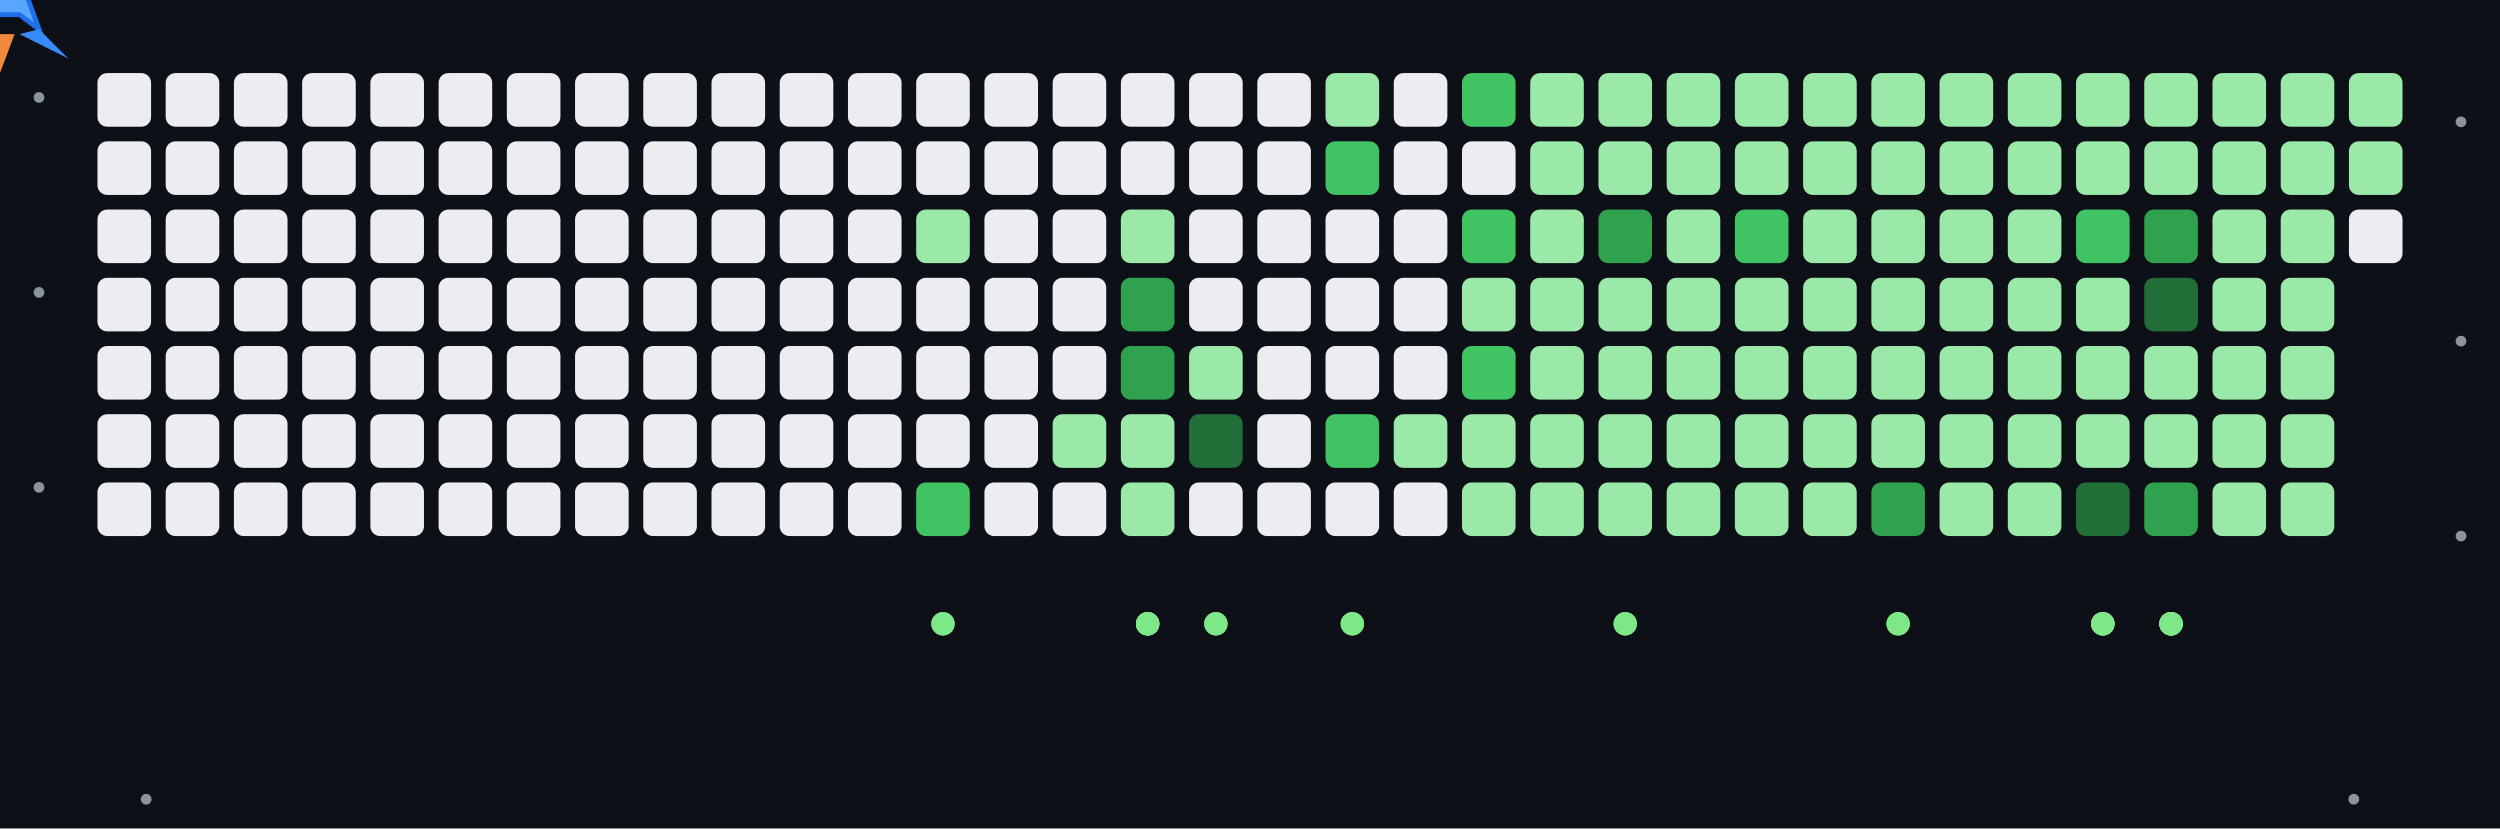
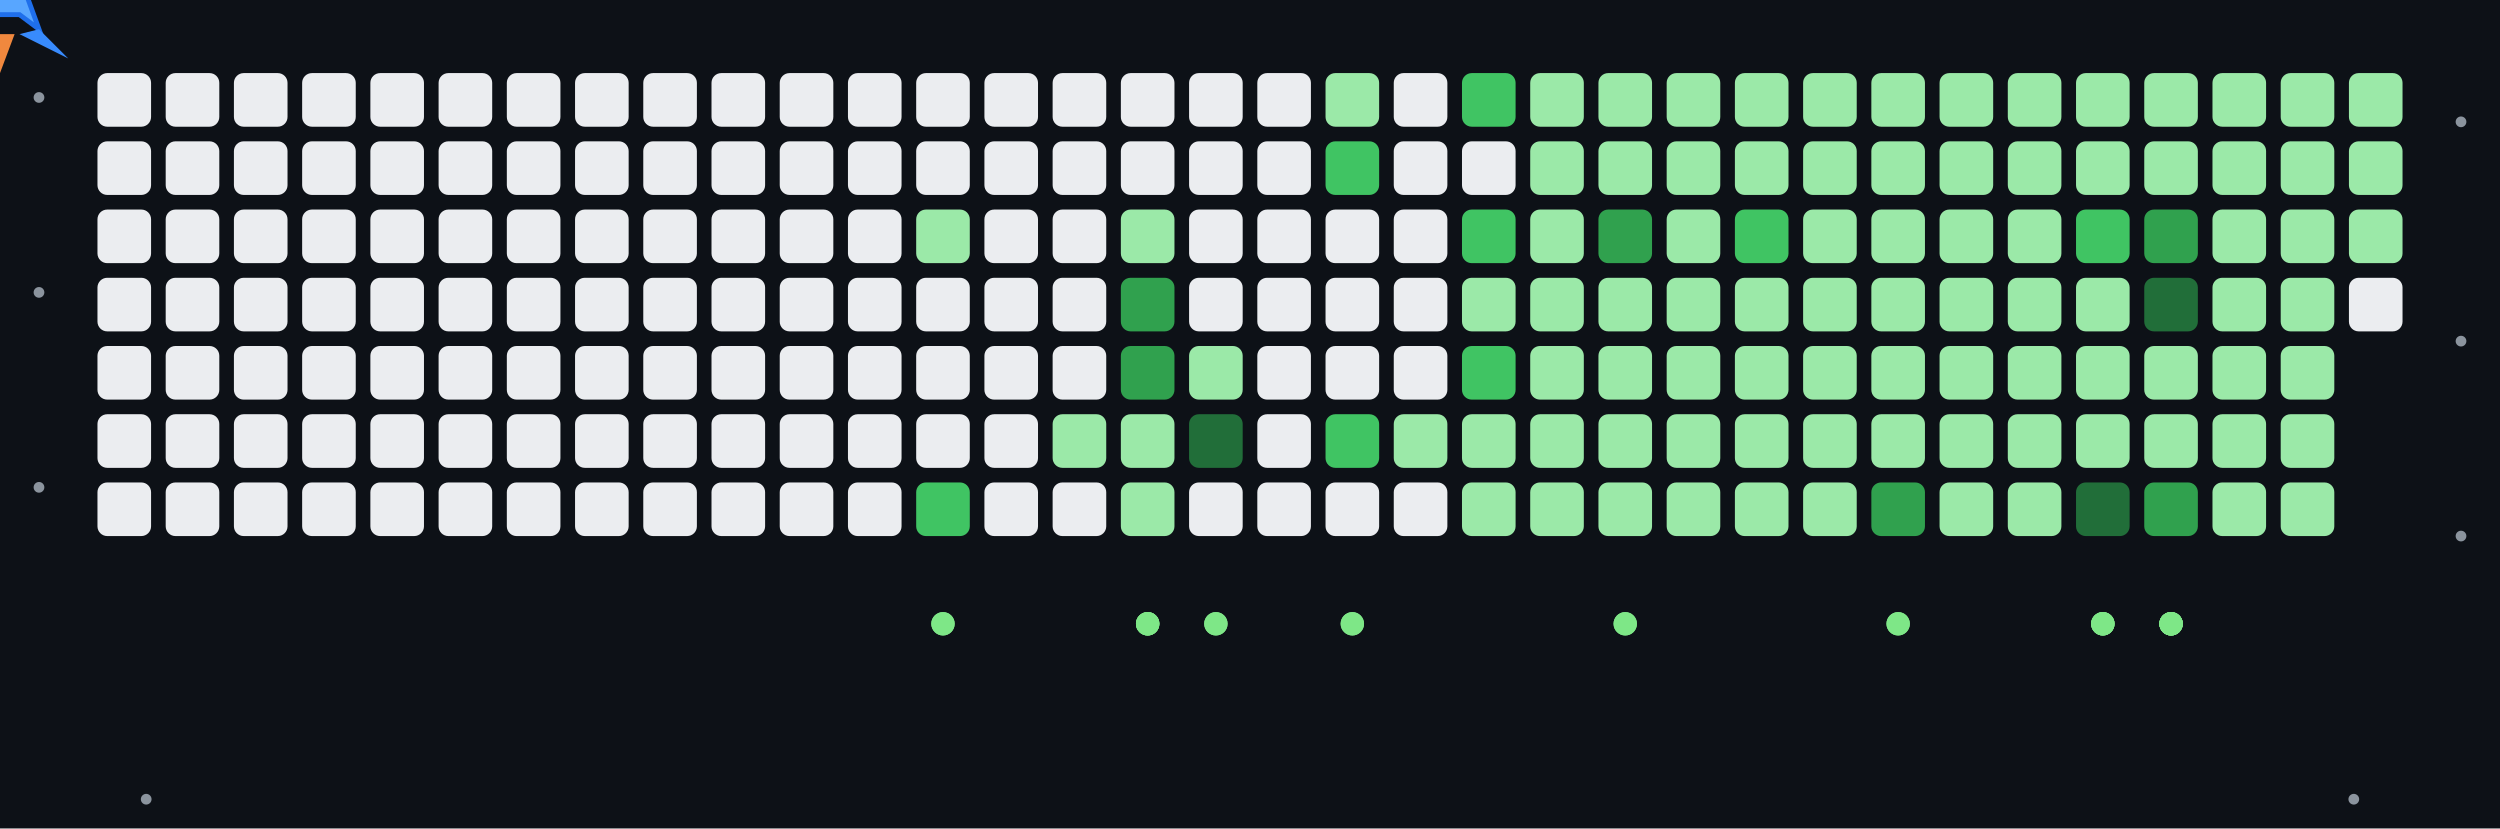
<svg xmlns="http://www.w3.org/2000/svg" viewBox="0 0 513 170">
  <rect x="0" y="0" width="513" height="170" fill="#0d1117" />
  <circle cx="8" cy="20" r="1.1" fill="#8b949e">
    <animate attributeName="opacity" values="0.2;1;0.2" dur="1.2s" repeatCount="indefinite" />
  </circle>
  <circle cx="8" cy="60" r="1.1" fill="#8b949e">
    <animate attributeName="opacity" values="0.2;1;0.2" dur="1.6s" repeatCount="indefinite" />
  </circle>
  <circle cx="8" cy="100" r="1.1" fill="#8b949e">
    <animate attributeName="opacity" values="0.2;1;0.2" dur="2s" repeatCount="indefinite" />
  </circle>
  <circle cx="505" cy="25" r="1.1" fill="#8b949e">
    <animate attributeName="opacity" values="0.2;1;0.2" dur="1.2s" repeatCount="indefinite" />
  </circle>
  <circle cx="505" cy="70" r="1.1" fill="#8b949e">
    <animate attributeName="opacity" values="0.2;1;0.2" dur="1.6s" repeatCount="indefinite" />
  </circle>
  <circle cx="505" cy="110" r="1.1" fill="#8b949e">
    <animate attributeName="opacity" values="0.2;1;0.2" dur="2s" repeatCount="indefinite" />
  </circle>
  <circle cx="30" cy="164" r="1.1" fill="#8b949e">
    <animate attributeName="opacity" values="0.2;1;0.2" dur="1.2s" repeatCount="indefinite" />
  </circle>
  <circle cx="483" cy="164" r="1.1" fill="#8b949e">
    <animate attributeName="opacity" values="0.2;1;0.2" dur="1.6s" repeatCount="indefinite" />
  </circle>
  <g id="grid">
    <rect x="20.00" y="15.00" width="11" height="11" rx="2" ry="2" fill="#ebedf0" />
    <rect x="20.00" y="29.00" width="11" height="11" rx="2" ry="2" fill="#ebedf0" />
    <rect x="20.00" y="43.00" width="11" height="11" rx="2" ry="2" fill="#ebedf0" />
    <rect x="20.00" y="57.00" width="11" height="11" rx="2" ry="2" fill="#ebedf0" />
    <rect x="20.00" y="71.00" width="11" height="11" rx="2" ry="2" fill="#ebedf0" />
    <rect x="20.00" y="85.00" width="11" height="11" rx="2" ry="2" fill="#ebedf0" />
    <rect x="20.00" y="99.00" width="11" height="11" rx="2" ry="2" fill="#ebedf0" />
    <rect x="34.00" y="15.00" width="11" height="11" rx="2" ry="2" fill="#ebedf0" />
    <rect x="34.00" y="29.00" width="11" height="11" rx="2" ry="2" fill="#ebedf0" />
    <rect x="34.00" y="43.00" width="11" height="11" rx="2" ry="2" fill="#ebedf0" />
    <rect x="34.00" y="57.00" width="11" height="11" rx="2" ry="2" fill="#ebedf0" />
    <rect x="34.00" y="71.00" width="11" height="11" rx="2" ry="2" fill="#ebedf0" />
    <rect x="34.00" y="85.00" width="11" height="11" rx="2" ry="2" fill="#ebedf0" />
    <rect x="34.00" y="99.00" width="11" height="11" rx="2" ry="2" fill="#ebedf0" />
    <rect x="48.00" y="15.00" width="11" height="11" rx="2" ry="2" fill="#ebedf0" />
    <rect x="48.00" y="29.00" width="11" height="11" rx="2" ry="2" fill="#ebedf0" />
    <rect x="48.00" y="43.00" width="11" height="11" rx="2" ry="2" fill="#ebedf0" />
    <rect x="48.00" y="57.00" width="11" height="11" rx="2" ry="2" fill="#ebedf0" />
    <rect x="48.00" y="71.00" width="11" height="11" rx="2" ry="2" fill="#ebedf0" />
    <rect x="48.00" y="85.00" width="11" height="11" rx="2" ry="2" fill="#ebedf0" />
    <rect x="48.00" y="99.00" width="11" height="11" rx="2" ry="2" fill="#ebedf0" />
    <rect x="62.00" y="15.00" width="11" height="11" rx="2" ry="2" fill="#ebedf0" />
    <rect x="62.00" y="29.00" width="11" height="11" rx="2" ry="2" fill="#ebedf0" />
    <rect x="62.00" y="43.00" width="11" height="11" rx="2" ry="2" fill="#ebedf0" />
    <rect x="62.00" y="57.00" width="11" height="11" rx="2" ry="2" fill="#ebedf0" />
    <rect x="62.00" y="71.00" width="11" height="11" rx="2" ry="2" fill="#ebedf0" />
    <rect x="62.00" y="85.00" width="11" height="11" rx="2" ry="2" fill="#ebedf0" />
    <rect x="62.00" y="99.00" width="11" height="11" rx="2" ry="2" fill="#ebedf0" />
    <rect x="76.00" y="15.00" width="11" height="11" rx="2" ry="2" fill="#ebedf0" />
    <rect x="76.00" y="29.00" width="11" height="11" rx="2" ry="2" fill="#ebedf0" />
    <rect x="76.00" y="43.00" width="11" height="11" rx="2" ry="2" fill="#ebedf0" />
    <rect x="76.00" y="57.00" width="11" height="11" rx="2" ry="2" fill="#ebedf0" />
    <rect x="76.00" y="71.00" width="11" height="11" rx="2" ry="2" fill="#ebedf0" />
    <rect x="76.00" y="85.00" width="11" height="11" rx="2" ry="2" fill="#ebedf0" />
    <rect x="76.00" y="99.00" width="11" height="11" rx="2" ry="2" fill="#ebedf0" />
    <rect x="90.00" y="15.00" width="11" height="11" rx="2" ry="2" fill="#ebedf0" />
    <rect x="90.00" y="29.00" width="11" height="11" rx="2" ry="2" fill="#ebedf0" />
    <rect x="90.00" y="43.00" width="11" height="11" rx="2" ry="2" fill="#ebedf0" />
    <rect x="90.00" y="57.00" width="11" height="11" rx="2" ry="2" fill="#ebedf0" />
    <rect x="90.00" y="71.00" width="11" height="11" rx="2" ry="2" fill="#ebedf0" />
    <rect x="90.00" y="85.00" width="11" height="11" rx="2" ry="2" fill="#ebedf0" />
    <rect x="90.00" y="99.00" width="11" height="11" rx="2" ry="2" fill="#ebedf0" />
    <rect x="104.00" y="15.00" width="11" height="11" rx="2" ry="2" fill="#ebedf0" />
    <rect x="104.00" y="29.00" width="11" height="11" rx="2" ry="2" fill="#ebedf0" />
    <rect x="104.00" y="43.00" width="11" height="11" rx="2" ry="2" fill="#ebedf0" />
    <rect x="104.00" y="57.00" width="11" height="11" rx="2" ry="2" fill="#ebedf0" />
    <rect x="104.00" y="71.00" width="11" height="11" rx="2" ry="2" fill="#ebedf0" />
    <rect x="104.00" y="85.00" width="11" height="11" rx="2" ry="2" fill="#ebedf0" />
    <rect x="104.00" y="99.00" width="11" height="11" rx="2" ry="2" fill="#ebedf0" />
    <rect x="118.00" y="15.00" width="11" height="11" rx="2" ry="2" fill="#ebedf0" />
    <rect x="118.00" y="29.00" width="11" height="11" rx="2" ry="2" fill="#ebedf0" />
    <rect x="118.00" y="43.00" width="11" height="11" rx="2" ry="2" fill="#ebedf0" />
    <rect x="118.00" y="57.00" width="11" height="11" rx="2" ry="2" fill="#ebedf0" />
    <rect x="118.00" y="71.00" width="11" height="11" rx="2" ry="2" fill="#ebedf0" />
    <rect x="118.00" y="85.00" width="11" height="11" rx="2" ry="2" fill="#ebedf0" />
    <rect x="118.00" y="99.00" width="11" height="11" rx="2" ry="2" fill="#ebedf0" />
    <rect x="132.00" y="15.00" width="11" height="11" rx="2" ry="2" fill="#ebedf0" />
    <rect x="132.00" y="29.00" width="11" height="11" rx="2" ry="2" fill="#ebedf0" />
    <rect x="132.00" y="43.00" width="11" height="11" rx="2" ry="2" fill="#ebedf0" />
    <rect x="132.00" y="57.00" width="11" height="11" rx="2" ry="2" fill="#ebedf0" />
    <rect x="132.00" y="71.00" width="11" height="11" rx="2" ry="2" fill="#ebedf0" />
    <rect x="132.00" y="85.00" width="11" height="11" rx="2" ry="2" fill="#ebedf0" />
    <rect x="132.00" y="99.00" width="11" height="11" rx="2" ry="2" fill="#ebedf0" />
    <rect x="146.00" y="15.00" width="11" height="11" rx="2" ry="2" fill="#ebedf0" />
    <rect x="146.00" y="29.00" width="11" height="11" rx="2" ry="2" fill="#ebedf0" />
    <rect x="146.00" y="43.00" width="11" height="11" rx="2" ry="2" fill="#ebedf0" />
    <rect x="146.00" y="57.00" width="11" height="11" rx="2" ry="2" fill="#ebedf0" />
    <rect x="146.00" y="71.00" width="11" height="11" rx="2" ry="2" fill="#ebedf0" />
    <rect x="146.00" y="85.00" width="11" height="11" rx="2" ry="2" fill="#ebedf0" />
    <rect x="146.00" y="99.00" width="11" height="11" rx="2" ry="2" fill="#ebedf0" />
    <rect x="160.00" y="15.00" width="11" height="11" rx="2" ry="2" fill="#ebedf0" />
    <rect x="160.00" y="29.00" width="11" height="11" rx="2" ry="2" fill="#ebedf0" />
    <rect x="160.00" y="43.00" width="11" height="11" rx="2" ry="2" fill="#ebedf0" />
    <rect x="160.00" y="57.00" width="11" height="11" rx="2" ry="2" fill="#ebedf0" />
    <rect x="160.00" y="71.00" width="11" height="11" rx="2" ry="2" fill="#ebedf0" />
    <rect x="160.00" y="85.00" width="11" height="11" rx="2" ry="2" fill="#ebedf0" />
    <rect x="160.00" y="99.00" width="11" height="11" rx="2" ry="2" fill="#ebedf0" />
    <rect x="174.00" y="15.00" width="11" height="11" rx="2" ry="2" fill="#ebedf0" />
    <rect x="174.00" y="29.00" width="11" height="11" rx="2" ry="2" fill="#ebedf0" />
    <rect x="174.00" y="43.00" width="11" height="11" rx="2" ry="2" fill="#ebedf0" />
    <rect x="174.00" y="57.00" width="11" height="11" rx="2" ry="2" fill="#ebedf0" />
    <rect x="174.00" y="71.00" width="11" height="11" rx="2" ry="2" fill="#ebedf0" />
    <rect x="174.00" y="85.00" width="11" height="11" rx="2" ry="2" fill="#ebedf0" />
    <rect x="174.00" y="99.00" width="11" height="11" rx="2" ry="2" fill="#ebedf0" />
    <rect x="188.00" y="15.00" width="11" height="11" rx="2" ry="2" fill="#ebedf0" />
    <rect x="188.00" y="29.00" width="11" height="11" rx="2" ry="2" fill="#ebedf0" />
    <rect x="188.00" y="43.00" width="11" height="11" rx="2" ry="2" fill="#9be9a8" />
    <rect x="188.00" y="57.00" width="11" height="11" rx="2" ry="2" fill="#ebedf0" />
    <rect x="188.00" y="71.00" width="11" height="11" rx="2" ry="2" fill="#ebedf0" />
    <rect x="188.00" y="85.00" width="11" height="11" rx="2" ry="2" fill="#ebedf0" />
    <rect x="188.00" y="99.00" width="11" height="11" rx="2" ry="2" fill="#40c463">
      <animate attributeName="fill" dur="20s" repeatCount="indefinite" keyTimes="0;0.187;0.193;0.813;0.819;1" values="#40c463;#40c463;#39d353;#40c463;#39d353;#40c463" />
    </rect>
    <rect x="202.00" y="15.00" width="11" height="11" rx="2" ry="2" fill="#ebedf0" />
    <rect x="202.00" y="29.00" width="11" height="11" rx="2" ry="2" fill="#ebedf0" />
    <rect x="202.00" y="43.00" width="11" height="11" rx="2" ry="2" fill="#ebedf0" />
    <rect x="202.00" y="57.00" width="11" height="11" rx="2" ry="2" fill="#ebedf0" />
    <rect x="202.00" y="71.00" width="11" height="11" rx="2" ry="2" fill="#ebedf0" />
    <rect x="202.00" y="85.00" width="11" height="11" rx="2" ry="2" fill="#ebedf0" />
    <rect x="202.00" y="99.00" width="11" height="11" rx="2" ry="2" fill="#ebedf0" />
    <rect x="216.00" y="15.00" width="11" height="11" rx="2" ry="2" fill="#ebedf0" />
    <rect x="216.00" y="29.00" width="11" height="11" rx="2" ry="2" fill="#ebedf0" />
    <rect x="216.00" y="43.00" width="11" height="11" rx="2" ry="2" fill="#ebedf0" />
    <rect x="216.00" y="57.00" width="11" height="11" rx="2" ry="2" fill="#ebedf0" />
    <rect x="216.00" y="71.00" width="11" height="11" rx="2" ry="2" fill="#ebedf0" />
    <rect x="216.00" y="85.00" width="11" height="11" rx="2" ry="2" fill="#9be9a8" />
    <rect x="216.00" y="99.00" width="11" height="11" rx="2" ry="2" fill="#ebedf0" />
    <rect x="230.00" y="15.00" width="11" height="11" rx="2" ry="2" fill="#ebedf0" />
    <rect x="230.00" y="29.00" width="11" height="11" rx="2" ry="2" fill="#ebedf0" />
    <rect x="230.00" y="43.00" width="11" height="11" rx="2" ry="2" fill="#9be9a8" />
    <rect x="230.00" y="57.00" width="11" height="11" rx="2" ry="2" fill="#30a14e">
      <animate attributeName="fill" dur="20s" repeatCount="indefinite" keyTimes="0;0.229;0.235;0.771;0.777;1" values="#30a14e;#30a14e;#39d353;#30a14e;#39d353;#30a14e" />
    </rect>
    <rect x="230.00" y="71.00" width="11" height="11" rx="2" ry="2" fill="#30a14e">
      <animate attributeName="fill" dur="20s" repeatCount="indefinite" keyTimes="0;0.229;0.235;0.771;0.777;1" values="#30a14e;#30a14e;#39d353;#30a14e;#39d353;#30a14e" />
    </rect>
    <rect x="230.00" y="85.00" width="11" height="11" rx="2" ry="2" fill="#9be9a8" />
    <rect x="230.00" y="99.00" width="11" height="11" rx="2" ry="2" fill="#9be9a8" />
    <rect x="244.00" y="15.00" width="11" height="11" rx="2" ry="2" fill="#ebedf0" />
    <rect x="244.00" y="29.00" width="11" height="11" rx="2" ry="2" fill="#ebedf0" />
    <rect x="244.00" y="43.00" width="11" height="11" rx="2" ry="2" fill="#ebedf0" />
    <rect x="244.00" y="57.00" width="11" height="11" rx="2" ry="2" fill="#ebedf0" />
    <rect x="244.00" y="71.00" width="11" height="11" rx="2" ry="2" fill="#9be9a8" />
    <rect x="244.00" y="85.00" width="11" height="11" rx="2" ry="2" fill="#216e39">
      <animate attributeName="fill" dur="20s" repeatCount="indefinite" keyTimes="0;0.243;0.249;0.757;0.763;1" values="#216e39;#216e39;#39d353;#216e39;#39d353;#216e39" />
    </rect>
    <rect x="244.00" y="99.00" width="11" height="11" rx="2" ry="2" fill="#ebedf0" />
    <rect x="258.00" y="15.00" width="11" height="11" rx="2" ry="2" fill="#ebedf0" />
    <rect x="258.00" y="29.00" width="11" height="11" rx="2" ry="2" fill="#ebedf0" />
    <rect x="258.00" y="43.00" width="11" height="11" rx="2" ry="2" fill="#ebedf0" />
    <rect x="258.00" y="57.00" width="11" height="11" rx="2" ry="2" fill="#ebedf0" />
    <rect x="258.00" y="71.00" width="11" height="11" rx="2" ry="2" fill="#ebedf0" />
    <rect x="258.00" y="85.00" width="11" height="11" rx="2" ry="2" fill="#ebedf0" />
    <rect x="258.00" y="99.00" width="11" height="11" rx="2" ry="2" fill="#ebedf0" />
    <rect x="272.00" y="15.00" width="11" height="11" rx="2" ry="2" fill="#9be9a8" />
    <rect x="272.00" y="29.00" width="11" height="11" rx="2" ry="2" fill="#40c463">
      <animate attributeName="fill" dur="20s" repeatCount="indefinite" keyTimes="0;0.271;0.277;0.729;0.735;1" values="#40c463;#40c463;#39d353;#40c463;#39d353;#40c463" />
    </rect>
    <rect x="272.00" y="43.00" width="11" height="11" rx="2" ry="2" fill="#ebedf0" />
    <rect x="272.00" y="57.00" width="11" height="11" rx="2" ry="2" fill="#ebedf0" />
    <rect x="272.00" y="71.00" width="11" height="11" rx="2" ry="2" fill="#ebedf0" />
    <rect x="272.00" y="85.00" width="11" height="11" rx="2" ry="2" fill="#40c463" />
    <rect x="272.00" y="99.00" width="11" height="11" rx="2" ry="2" fill="#ebedf0" />
    <rect x="286.00" y="15.00" width="11" height="11" rx="2" ry="2" fill="#ebedf0" />
    <rect x="286.00" y="29.00" width="11" height="11" rx="2" ry="2" fill="#ebedf0" />
    <rect x="286.00" y="43.00" width="11" height="11" rx="2" ry="2" fill="#ebedf0" />
    <rect x="286.00" y="57.00" width="11" height="11" rx="2" ry="2" fill="#ebedf0" />
    <rect x="286.00" y="71.00" width="11" height="11" rx="2" ry="2" fill="#ebedf0" />
    <rect x="286.00" y="85.00" width="11" height="11" rx="2" ry="2" fill="#9be9a8" />
    <rect x="286.00" y="99.00" width="11" height="11" rx="2" ry="2" fill="#ebedf0" />
    <rect x="300.00" y="15.00" width="11" height="11" rx="2" ry="2" fill="#40c463" />
    <rect x="300.00" y="29.00" width="11" height="11" rx="2" ry="2" fill="#ebedf0" />
    <rect x="300.00" y="43.00" width="11" height="11" rx="2" ry="2" fill="#40c463" />
    <rect x="300.00" y="57.00" width="11" height="11" rx="2" ry="2" fill="#9be9a8" />
    <rect x="300.00" y="71.00" width="11" height="11" rx="2" ry="2" fill="#40c463" />
    <rect x="300.00" y="85.00" width="11" height="11" rx="2" ry="2" fill="#9be9a8" />
    <rect x="300.00" y="99.00" width="11" height="11" rx="2" ry="2" fill="#9be9a8" />
    <rect x="314.00" y="15.00" width="11" height="11" rx="2" ry="2" fill="#9be9a8" />
    <rect x="314.00" y="29.00" width="11" height="11" rx="2" ry="2" fill="#9be9a8" />
    <rect x="314.00" y="43.00" width="11" height="11" rx="2" ry="2" fill="#9be9a8" />
    <rect x="314.00" y="57.00" width="11" height="11" rx="2" ry="2" fill="#9be9a8" />
    <rect x="314.00" y="71.00" width="11" height="11" rx="2" ry="2" fill="#9be9a8" />
    <rect x="314.00" y="85.00" width="11" height="11" rx="2" ry="2" fill="#9be9a8" />
    <rect x="314.00" y="99.00" width="11" height="11" rx="2" ry="2" fill="#9be9a8" />
    <rect x="328.00" y="15.00" width="11" height="11" rx="2" ry="2" fill="#9be9a8" />
    <rect x="328.00" y="29.00" width="11" height="11" rx="2" ry="2" fill="#9be9a8" />
    <rect x="328.00" y="43.00" width="11" height="11" rx="2" ry="2" fill="#30a14e">
      <animate attributeName="fill" dur="20s" repeatCount="indefinite" keyTimes="0;0.327;0.333;0.673;0.679;1" values="#30a14e;#30a14e;#39d353;#30a14e;#39d353;#30a14e" />
    </rect>
    <rect x="328.00" y="57.00" width="11" height="11" rx="2" ry="2" fill="#9be9a8" />
    <rect x="328.00" y="71.00" width="11" height="11" rx="2" ry="2" fill="#9be9a8" />
    <rect x="328.00" y="85.00" width="11" height="11" rx="2" ry="2" fill="#9be9a8" />
    <rect x="328.00" y="99.00" width="11" height="11" rx="2" ry="2" fill="#9be9a8" />
    <rect x="342.00" y="15.00" width="11" height="11" rx="2" ry="2" fill="#9be9a8" />
    <rect x="342.00" y="29.00" width="11" height="11" rx="2" ry="2" fill="#9be9a8" />
    <rect x="342.00" y="43.00" width="11" height="11" rx="2" ry="2" fill="#9be9a8" />
    <rect x="342.00" y="57.00" width="11" height="11" rx="2" ry="2" fill="#9be9a8" />
    <rect x="342.00" y="71.00" width="11" height="11" rx="2" ry="2" fill="#9be9a8" />
    <rect x="342.00" y="85.00" width="11" height="11" rx="2" ry="2" fill="#9be9a8" />
    <rect x="342.00" y="99.00" width="11" height="11" rx="2" ry="2" fill="#9be9a8" />
    <rect x="356.00" y="15.00" width="11" height="11" rx="2" ry="2" fill="#9be9a8" />
    <rect x="356.00" y="29.00" width="11" height="11" rx="2" ry="2" fill="#9be9a8" />
    <rect x="356.00" y="43.00" width="11" height="11" rx="2" ry="2" fill="#40c463" />
    <rect x="356.00" y="57.00" width="11" height="11" rx="2" ry="2" fill="#9be9a8" />
    <rect x="356.00" y="71.00" width="11" height="11" rx="2" ry="2" fill="#9be9a8" />
    <rect x="356.00" y="85.00" width="11" height="11" rx="2" ry="2" fill="#9be9a8" />
    <rect x="356.00" y="99.00" width="11" height="11" rx="2" ry="2" fill="#9be9a8" />
    <rect x="370.00" y="15.00" width="11" height="11" rx="2" ry="2" fill="#9be9a8" />
    <rect x="370.00" y="29.00" width="11" height="11" rx="2" ry="2" fill="#9be9a8" />
    <rect x="370.00" y="43.00" width="11" height="11" rx="2" ry="2" fill="#9be9a8" />
    <rect x="370.00" y="57.00" width="11" height="11" rx="2" ry="2" fill="#9be9a8" />
    <rect x="370.00" y="71.00" width="11" height="11" rx="2" ry="2" fill="#9be9a8" />
    <rect x="370.00" y="85.00" width="11" height="11" rx="2" ry="2" fill="#9be9a8" />
    <rect x="370.00" y="99.00" width="11" height="11" rx="2" ry="2" fill="#9be9a8" />
    <rect x="384.00" y="15.00" width="11" height="11" rx="2" ry="2" fill="#9be9a8" />
    <rect x="384.00" y="29.00" width="11" height="11" rx="2" ry="2" fill="#9be9a8" />
    <rect x="384.00" y="43.00" width="11" height="11" rx="2" ry="2" fill="#9be9a8" />
    <rect x="384.00" y="57.00" width="11" height="11" rx="2" ry="2" fill="#9be9a8" />
    <rect x="384.00" y="71.00" width="11" height="11" rx="2" ry="2" fill="#9be9a8" />
    <rect x="384.00" y="85.00" width="11" height="11" rx="2" ry="2" fill="#9be9a8" />
    <rect x="384.00" y="99.00" width="11" height="11" rx="2" ry="2" fill="#30a14e">
      <animate attributeName="fill" dur="20s" repeatCount="indefinite" keyTimes="0;0.382;0.388;0.618;0.624;1" values="#30a14e;#30a14e;#39d353;#30a14e;#39d353;#30a14e" />
    </rect>
    <rect x="398.00" y="15.00" width="11" height="11" rx="2" ry="2" fill="#9be9a8" />
    <rect x="398.00" y="29.00" width="11" height="11" rx="2" ry="2" fill="#9be9a8" />
    <rect x="398.00" y="43.00" width="11" height="11" rx="2" ry="2" fill="#9be9a8" />
    <rect x="398.00" y="57.00" width="11" height="11" rx="2" ry="2" fill="#9be9a8" />
    <rect x="398.00" y="71.00" width="11" height="11" rx="2" ry="2" fill="#9be9a8" />
    <rect x="398.00" y="85.00" width="11" height="11" rx="2" ry="2" fill="#9be9a8" />
    <rect x="398.00" y="99.00" width="11" height="11" rx="2" ry="2" fill="#9be9a8" />
    <rect x="412.00" y="15.00" width="11" height="11" rx="2" ry="2" fill="#9be9a8" />
    <rect x="412.00" y="29.00" width="11" height="11" rx="2" ry="2" fill="#9be9a8" />
    <rect x="412.00" y="43.00" width="11" height="11" rx="2" ry="2" fill="#9be9a8" />
    <rect x="412.00" y="57.00" width="11" height="11" rx="2" ry="2" fill="#9be9a8" />
    <rect x="412.00" y="71.00" width="11" height="11" rx="2" ry="2" fill="#9be9a8" />
    <rect x="412.00" y="85.00" width="11" height="11" rx="2" ry="2" fill="#9be9a8" />
    <rect x="412.00" y="99.00" width="11" height="11" rx="2" ry="2" fill="#9be9a8" />
    <rect x="426.00" y="15.00" width="11" height="11" rx="2" ry="2" fill="#9be9a8" />
    <rect x="426.00" y="29.00" width="11" height="11" rx="2" ry="2" fill="#9be9a8" />
    <rect x="426.00" y="43.00" width="11" height="11" rx="2" ry="2" fill="#40c463">
      <animate attributeName="fill" dur="20s" repeatCount="indefinite" keyTimes="0;0.424;0.43;0.576;0.582;1" values="#40c463;#40c463;#39d353;#40c463;#39d353;#40c463" />
    </rect>
    <rect x="426.00" y="57.00" width="11" height="11" rx="2" ry="2" fill="#9be9a8" />
    <rect x="426.00" y="71.00" width="11" height="11" rx="2" ry="2" fill="#9be9a8" />
    <rect x="426.00" y="85.00" width="11" height="11" rx="2" ry="2" fill="#9be9a8" />
    <rect x="426.00" y="99.00" width="11" height="11" rx="2" ry="2" fill="#216e39">
      <animate attributeName="fill" dur="20s" repeatCount="indefinite" keyTimes="0;0.424;0.43;0.576;0.582;1" values="#216e39;#216e39;#39d353;#216e39;#39d353;#216e39" />
    </rect>
    <rect x="440.00" y="15.00" width="11" height="11" rx="2" ry="2" fill="#9be9a8" />
    <rect x="440.00" y="29.00" width="11" height="11" rx="2" ry="2" fill="#9be9a8" />
    <rect x="440.00" y="43.00" width="11" height="11" rx="2" ry="2" fill="#30a14e">
      <animate attributeName="fill" dur="20s" repeatCount="indefinite" keyTimes="0;0.438;0.444;0.562;0.568;1" values="#30a14e;#30a14e;#39d353;#30a14e;#39d353;#30a14e" />
    </rect>
    <rect x="440.00" y="57.00" width="11" height="11" rx="2" ry="2" fill="#216e39">
      <animate attributeName="fill" dur="20s" repeatCount="indefinite" keyTimes="0;0.438;0.444;0.562;0.568;1" values="#216e39;#216e39;#39d353;#216e39;#39d353;#216e39" />
    </rect>
    <rect x="440.00" y="71.00" width="11" height="11" rx="2" ry="2" fill="#9be9a8" />
    <rect x="440.00" y="85.00" width="11" height="11" rx="2" ry="2" fill="#9be9a8" />
    <rect x="440.00" y="99.00" width="11" height="11" rx="2" ry="2" fill="#30a14e">
      <animate attributeName="fill" dur="20s" repeatCount="indefinite" keyTimes="0;0.438;0.444;0.562;0.568;1" values="#30a14e;#30a14e;#39d353;#30a14e;#39d353;#30a14e" />
    </rect>
    <rect x="454.00" y="15.00" width="11" height="11" rx="2" ry="2" fill="#9be9a8" />
    <rect x="454.00" y="29.00" width="11" height="11" rx="2" ry="2" fill="#9be9a8" />
    <rect x="454.00" y="43.00" width="11" height="11" rx="2" ry="2" fill="#9be9a8" />
    <rect x="454.00" y="57.00" width="11" height="11" rx="2" ry="2" fill="#9be9a8" />
    <rect x="454.00" y="71.00" width="11" height="11" rx="2" ry="2" fill="#9be9a8" />
    <rect x="454.00" y="85.00" width="11" height="11" rx="2" ry="2" fill="#9be9a8" />
    <rect x="454.00" y="99.00" width="11" height="11" rx="2" ry="2" fill="#9be9a8" />
    <rect x="468.00" y="15.00" width="11" height="11" rx="2" ry="2" fill="#9be9a8" />
    <rect x="468.00" y="29.00" width="11" height="11" rx="2" ry="2" fill="#9be9a8" />
    <rect x="468.00" y="43.00" width="11" height="11" rx="2" ry="2" fill="#9be9a8" />
    <rect x="468.00" y="57.00" width="11" height="11" rx="2" ry="2" fill="#9be9a8" />
    <rect x="468.00" y="71.00" width="11" height="11" rx="2" ry="2" fill="#9be9a8" />
    <rect x="468.00" y="85.00" width="11" height="11" rx="2" ry="2" fill="#9be9a8" />
    <rect x="468.00" y="99.00" width="11" height="11" rx="2" ry="2" fill="#9be9a8" />
    <rect x="482.00" y="15.00" width="11" height="11" rx="2" ry="2" fill="#9be9a8" />
    <rect x="482.00" y="29.00" width="11" height="11" rx="2" ry="2" fill="#9be9a8" />
-     <rect x="482.00" y="43.00" width="11" height="11" rx="2" ry="2" fill="#ebedf0" />
+     <rect x="482.00" y="43.00" width="11" height="11" rx="2" ry="2" fill="#9be9a8" />
+     <rect x="482.00" y="57.00" width="11" height="11" rx="2" ry="2" fill="#ebedf0" />
  </g>
  <g id="bullets">
    <circle cx="193.5" cy="128" r="2.4" fill="#7ee787">
      <animate attributeName="cy" dur="20s" repeatCount="indefinite" keyTimes="0;0.169;0.187;1" values="128;128;104.5;104.5" />
      <animate attributeName="opacity" dur="20s" repeatCount="indefinite" keyTimes="0;0.169;0.187;0.193;1" values="0;1;1;0;0" />
    </circle>
    <circle cx="235.5" cy="128" r="2.4" fill="#7ee787">
      <animate attributeName="cy" dur="20s" repeatCount="indefinite" keyTimes="0;0.211;0.229;1" values="128;128;62.5;62.5" />
      <animate attributeName="opacity" dur="20s" repeatCount="indefinite" keyTimes="0;0.211;0.229;0.235;1" values="0;1;1;0;0" />
    </circle>
    <circle cx="235.5" cy="128" r="2.4" fill="#7ee787">
      <animate attributeName="cy" dur="20s" repeatCount="indefinite" keyTimes="0;0.211;0.229;1" values="128;128;76.5;76.5" />
      <animate attributeName="opacity" dur="20s" repeatCount="indefinite" keyTimes="0;0.211;0.229;0.235;1" values="0;1;1;0;0" />
    </circle>
    <circle cx="249.5" cy="128" r="2.4" fill="#7ee787">
      <animate attributeName="cy" dur="20s" repeatCount="indefinite" keyTimes="0;0.225;0.243;1" values="128;128;90.5;90.5" />
      <animate attributeName="opacity" dur="20s" repeatCount="indefinite" keyTimes="0;0.225;0.243;0.249;1" values="0;1;1;0;0" />
    </circle>
    <circle cx="277.5" cy="128" r="2.4" fill="#7ee787">
      <animate attributeName="cy" dur="20s" repeatCount="indefinite" keyTimes="0;0.253;0.271;1" values="128;128;34.5;34.5" />
      <animate attributeName="opacity" dur="20s" repeatCount="indefinite" keyTimes="0;0.253;0.271;0.277;1" values="0;1;1;0;0" />
    </circle>
    <circle cx="333.5" cy="128" r="2.4" fill="#7ee787">
      <animate attributeName="cy" dur="20s" repeatCount="indefinite" keyTimes="0;0.309;0.327;1" values="128;128;48.5;48.5" />
      <animate attributeName="opacity" dur="20s" repeatCount="indefinite" keyTimes="0;0.309;0.327;0.333;1" values="0;1;1;0;0" />
    </circle>
    <circle cx="389.5" cy="128" r="2.4" fill="#7ee787">
      <animate attributeName="cy" dur="20s" repeatCount="indefinite" keyTimes="0;0.364;0.382;1" values="128;128;104.5;104.5" />
      <animate attributeName="opacity" dur="20s" repeatCount="indefinite" keyTimes="0;0.364;0.382;0.388;1" values="0;1;1;0;0" />
    </circle>
    <circle cx="431.5" cy="128" r="2.4" fill="#7ee787">
      <animate attributeName="cy" dur="20s" repeatCount="indefinite" keyTimes="0;0.406;0.424;1" values="128;128;48.5;48.5" />
      <animate attributeName="opacity" dur="20s" repeatCount="indefinite" keyTimes="0;0.406;0.424;0.43;1" values="0;1;1;0;0" />
    </circle>
    <circle cx="431.5" cy="128" r="2.4" fill="#7ee787">
      <animate attributeName="cy" dur="20s" repeatCount="indefinite" keyTimes="0;0.406;0.424;1" values="128;128;104.5;104.5" />
      <animate attributeName="opacity" dur="20s" repeatCount="indefinite" keyTimes="0;0.406;0.424;0.43;1" values="0;1;1;0;0" />
    </circle>
    <circle cx="445.5" cy="128" r="2.4" fill="#7ee787">
      <animate attributeName="cy" dur="20s" repeatCount="indefinite" keyTimes="0;0.42;0.438;1" values="128;128;48.5;48.5" />
      <animate attributeName="opacity" dur="20s" repeatCount="indefinite" keyTimes="0;0.42;0.438;0.444;1" values="0;1;1;0;0" />
    </circle>
    <circle cx="445.5" cy="128" r="2.4" fill="#7ee787">
      <animate attributeName="cy" dur="20s" repeatCount="indefinite" keyTimes="0;0.42;0.438;1" values="128;128;62.5;62.5" />
      <animate attributeName="opacity" dur="20s" repeatCount="indefinite" keyTimes="0;0.42;0.438;0.444;1" values="0;1;1;0;0" />
    </circle>
    <circle cx="445.5" cy="128" r="2.4" fill="#7ee787">
      <animate attributeName="cy" dur="20s" repeatCount="indefinite" keyTimes="0;0.42;0.438;1" values="128;128;104.5;104.5" />
      <animate attributeName="opacity" dur="20s" repeatCount="indefinite" keyTimes="0;0.42;0.438;0.444;1" values="0;1;1;0;0" />
    </circle>
    <circle cx="445.5" cy="128" r="2.4" fill="#7ee787">
      <animate attributeName="cy" dur="20s" repeatCount="indefinite" keyTimes="0;0.544;0.562;1" values="128;128;104.5;104.5" />
      <animate attributeName="opacity" dur="20s" repeatCount="indefinite" keyTimes="0;0.544;0.562;0.568;1" values="0;1;1;0;0" />
    </circle>
    <circle cx="445.5" cy="128" r="2.4" fill="#7ee787">
      <animate attributeName="cy" dur="20s" repeatCount="indefinite" keyTimes="0;0.544;0.562;1" values="128;128;62.5;62.5" />
      <animate attributeName="opacity" dur="20s" repeatCount="indefinite" keyTimes="0;0.544;0.562;0.568;1" values="0;1;1;0;0" />
    </circle>
    <circle cx="445.5" cy="128" r="2.4" fill="#7ee787">
      <animate attributeName="cy" dur="20s" repeatCount="indefinite" keyTimes="0;0.544;0.562;1" values="128;128;48.5;48.5" />
      <animate attributeName="opacity" dur="20s" repeatCount="indefinite" keyTimes="0;0.544;0.562;0.568;1" values="0;1;1;0;0" />
    </circle>
    <circle cx="431.5" cy="128" r="2.4" fill="#7ee787">
      <animate attributeName="cy" dur="20s" repeatCount="indefinite" keyTimes="0;0.558;0.576;1" values="128;128;104.5;104.5" />
      <animate attributeName="opacity" dur="20s" repeatCount="indefinite" keyTimes="0;0.558;0.576;0.582;1" values="0;1;1;0;0" />
    </circle>
    <circle cx="431.5" cy="128" r="2.4" fill="#7ee787">
      <animate attributeName="cy" dur="20s" repeatCount="indefinite" keyTimes="0;0.558;0.576;1" values="128;128;48.5;48.5" />
      <animate attributeName="opacity" dur="20s" repeatCount="indefinite" keyTimes="0;0.558;0.576;0.582;1" values="0;1;1;0;0" />
    </circle>
    <circle cx="389.5" cy="128" r="2.4" fill="#7ee787">
      <animate attributeName="cy" dur="20s" repeatCount="indefinite" keyTimes="0;0.6;0.618;1" values="128;128;104.5;104.5" />
      <animate attributeName="opacity" dur="20s" repeatCount="indefinite" keyTimes="0;0.6;0.618;0.624;1" values="0;1;1;0;0" />
    </circle>
    <circle cx="333.5" cy="128" r="2.4" fill="#7ee787">
      <animate attributeName="cy" dur="20s" repeatCount="indefinite" keyTimes="0;0.655;0.673;1" values="128;128;48.5;48.5" />
      <animate attributeName="opacity" dur="20s" repeatCount="indefinite" keyTimes="0;0.655;0.673;0.679;1" values="0;1;1;0;0" />
    </circle>
    <circle cx="277.5" cy="128" r="2.4" fill="#7ee787">
      <animate attributeName="cy" dur="20s" repeatCount="indefinite" keyTimes="0;0.711;0.729;1" values="128;128;34.5;34.5" />
      <animate attributeName="opacity" dur="20s" repeatCount="indefinite" keyTimes="0;0.711;0.729;0.735;1" values="0;1;1;0;0" />
    </circle>
    <circle cx="249.5" cy="128" r="2.4" fill="#7ee787">
      <animate attributeName="cy" dur="20s" repeatCount="indefinite" keyTimes="0;0.739;0.757;1" values="128;128;90.5;90.5" />
      <animate attributeName="opacity" dur="20s" repeatCount="indefinite" keyTimes="0;0.739;0.757;0.763;1" values="0;1;1;0;0" />
    </circle>
    <circle cx="235.5" cy="128" r="2.4" fill="#7ee787">
      <animate attributeName="cy" dur="20s" repeatCount="indefinite" keyTimes="0;0.753;0.771;1" values="128;128;76.5;76.5" />
      <animate attributeName="opacity" dur="20s" repeatCount="indefinite" keyTimes="0;0.753;0.771;0.777;1" values="0;1;1;0;0" />
    </circle>
    <circle cx="235.5" cy="128" r="2.4" fill="#7ee787">
      <animate attributeName="cy" dur="20s" repeatCount="indefinite" keyTimes="0;0.753;0.771;1" values="128;128;62.5;62.5" />
      <animate attributeName="opacity" dur="20s" repeatCount="indefinite" keyTimes="0;0.753;0.771;0.777;1" values="0;1;1;0;0" />
    </circle>
    <circle cx="193.5" cy="128" r="2.4" fill="#7ee787">
      <animate attributeName="cy" dur="20s" repeatCount="indefinite" keyTimes="0;0.795;0.813;1" values="128;128;104.5;104.5" />
      <animate attributeName="opacity" dur="20s" repeatCount="indefinite" keyTimes="0;0.795;0.813;0.819;1" values="0;1;1;0;0" />
    </circle>
  </g>
  <g id="blasts">
    <circle cx="193.5" cy="104.5" r="0" fill="none" stroke="#56d364" stroke-width="1.6" opacity="0">
      <animate attributeName="r" dur="20s" repeatCount="indefinite" keyTimes="0;0.187;0.205;1" values="0;1;9;9" />
      <animate attributeName="opacity" dur="20s" repeatCount="indefinite" keyTimes="0;0.187;0.205;1" values="0;1;1;0" />
    </circle>
    <circle cx="235.5" cy="62.5" r="0" fill="none" stroke="#56d364" stroke-width="1.6" opacity="0">
      <animate attributeName="r" dur="20s" repeatCount="indefinite" keyTimes="0;0.229;0.247;1" values="0;1;9;9" />
      <animate attributeName="opacity" dur="20s" repeatCount="indefinite" keyTimes="0;0.229;0.247;1" values="0;1;1;0" />
    </circle>
    <circle cx="235.5" cy="76.5" r="0" fill="none" stroke="#56d364" stroke-width="1.6" opacity="0">
      <animate attributeName="r" dur="20s" repeatCount="indefinite" keyTimes="0;0.229;0.247;1" values="0;1;9;9" />
      <animate attributeName="opacity" dur="20s" repeatCount="indefinite" keyTimes="0;0.229;0.247;1" values="0;1;1;0" />
    </circle>
    <circle cx="249.5" cy="90.5" r="0" fill="none" stroke="#56d364" stroke-width="1.6" opacity="0">
      <animate attributeName="r" dur="20s" repeatCount="indefinite" keyTimes="0;0.243;0.261;1" values="0;1;9;9" />
      <animate attributeName="opacity" dur="20s" repeatCount="indefinite" keyTimes="0;0.243;0.261;1" values="0;1;1;0" />
    </circle>
    <circle cx="277.5" cy="34.5" r="0" fill="none" stroke="#56d364" stroke-width="1.6" opacity="0">
      <animate attributeName="r" dur="20s" repeatCount="indefinite" keyTimes="0;0.271;0.289;1" values="0;1;9;9" />
      <animate attributeName="opacity" dur="20s" repeatCount="indefinite" keyTimes="0;0.271;0.289;1" values="0;1;1;0" />
    </circle>
    <circle cx="333.5" cy="48.5" r="0" fill="none" stroke="#56d364" stroke-width="1.6" opacity="0">
      <animate attributeName="r" dur="20s" repeatCount="indefinite" keyTimes="0;0.327;0.345;1" values="0;1;9;9" />
      <animate attributeName="opacity" dur="20s" repeatCount="indefinite" keyTimes="0;0.327;0.345;1" values="0;1;1;0" />
    </circle>
    <circle cx="389.5" cy="104.5" r="0" fill="none" stroke="#56d364" stroke-width="1.6" opacity="0">
      <animate attributeName="r" dur="20s" repeatCount="indefinite" keyTimes="0;0.382;0.4;1" values="0;1;9;9" />
      <animate attributeName="opacity" dur="20s" repeatCount="indefinite" keyTimes="0;0.382;0.4;1" values="0;1;1;0" />
    </circle>
    <circle cx="431.5" cy="48.5" r="0" fill="none" stroke="#56d364" stroke-width="1.6" opacity="0">
      <animate attributeName="r" dur="20s" repeatCount="indefinite" keyTimes="0;0.424;0.442;1" values="0;1;9;9" />
      <animate attributeName="opacity" dur="20s" repeatCount="indefinite" keyTimes="0;0.424;0.442;1" values="0;1;1;0" />
    </circle>
    <circle cx="431.5" cy="104.5" r="0" fill="none" stroke="#56d364" stroke-width="1.6" opacity="0">
      <animate attributeName="r" dur="20s" repeatCount="indefinite" keyTimes="0;0.424;0.442;1" values="0;1;9;9" />
      <animate attributeName="opacity" dur="20s" repeatCount="indefinite" keyTimes="0;0.424;0.442;1" values="0;1;1;0" />
    </circle>
    <circle cx="445.5" cy="48.5" r="0" fill="none" stroke="#56d364" stroke-width="1.6" opacity="0">
      <animate attributeName="r" dur="20s" repeatCount="indefinite" keyTimes="0;0.438;0.456;1" values="0;1;9;9" />
      <animate attributeName="opacity" dur="20s" repeatCount="indefinite" keyTimes="0;0.438;0.456;1" values="0;1;1;0" />
    </circle>
    <circle cx="445.5" cy="62.5" r="0" fill="none" stroke="#56d364" stroke-width="1.6" opacity="0">
      <animate attributeName="r" dur="20s" repeatCount="indefinite" keyTimes="0;0.438;0.456;1" values="0;1;9;9" />
      <animate attributeName="opacity" dur="20s" repeatCount="indefinite" keyTimes="0;0.438;0.456;1" values="0;1;1;0" />
    </circle>
    <circle cx="445.5" cy="104.5" r="0" fill="none" stroke="#56d364" stroke-width="1.6" opacity="0">
      <animate attributeName="r" dur="20s" repeatCount="indefinite" keyTimes="0;0.438;0.456;1" values="0;1;9;9" />
      <animate attributeName="opacity" dur="20s" repeatCount="indefinite" keyTimes="0;0.438;0.456;1" values="0;1;1;0" />
    </circle>
    <circle cx="445.5" cy="104.5" r="0" fill="none" stroke="#56d364" stroke-width="1.6" opacity="0">
      <animate attributeName="r" dur="20s" repeatCount="indefinite" keyTimes="0;0.562;0.58;1" values="0;1;9;9" />
      <animate attributeName="opacity" dur="20s" repeatCount="indefinite" keyTimes="0;0.562;0.58;1" values="0;1;1;0" />
    </circle>
    <circle cx="445.5" cy="62.5" r="0" fill="none" stroke="#56d364" stroke-width="1.6" opacity="0">
      <animate attributeName="r" dur="20s" repeatCount="indefinite" keyTimes="0;0.562;0.58;1" values="0;1;9;9" />
      <animate attributeName="opacity" dur="20s" repeatCount="indefinite" keyTimes="0;0.562;0.58;1" values="0;1;1;0" />
    </circle>
    <circle cx="445.5" cy="48.5" r="0" fill="none" stroke="#56d364" stroke-width="1.6" opacity="0">
      <animate attributeName="r" dur="20s" repeatCount="indefinite" keyTimes="0;0.562;0.58;1" values="0;1;9;9" />
      <animate attributeName="opacity" dur="20s" repeatCount="indefinite" keyTimes="0;0.562;0.58;1" values="0;1;1;0" />
    </circle>
    <circle cx="431.5" cy="104.5" r="0" fill="none" stroke="#56d364" stroke-width="1.6" opacity="0">
      <animate attributeName="r" dur="20s" repeatCount="indefinite" keyTimes="0;0.576;0.594;1" values="0;1;9;9" />
      <animate attributeName="opacity" dur="20s" repeatCount="indefinite" keyTimes="0;0.576;0.594;1" values="0;1;1;0" />
    </circle>
    <circle cx="431.5" cy="48.5" r="0" fill="none" stroke="#56d364" stroke-width="1.6" opacity="0">
      <animate attributeName="r" dur="20s" repeatCount="indefinite" keyTimes="0;0.576;0.594;1" values="0;1;9;9" />
      <animate attributeName="opacity" dur="20s" repeatCount="indefinite" keyTimes="0;0.576;0.594;1" values="0;1;1;0" />
    </circle>
    <circle cx="389.5" cy="104.5" r="0" fill="none" stroke="#56d364" stroke-width="1.6" opacity="0">
      <animate attributeName="r" dur="20s" repeatCount="indefinite" keyTimes="0;0.618;0.636;1" values="0;1;9;9" />
      <animate attributeName="opacity" dur="20s" repeatCount="indefinite" keyTimes="0;0.618;0.636;1" values="0;1;1;0" />
    </circle>
    <circle cx="333.5" cy="48.5" r="0" fill="none" stroke="#56d364" stroke-width="1.6" opacity="0">
      <animate attributeName="r" dur="20s" repeatCount="indefinite" keyTimes="0;0.673;0.691;1" values="0;1;9;9" />
      <animate attributeName="opacity" dur="20s" repeatCount="indefinite" keyTimes="0;0.673;0.691;1" values="0;1;1;0" />
    </circle>
    <circle cx="277.5" cy="34.5" r="0" fill="none" stroke="#56d364" stroke-width="1.6" opacity="0">
      <animate attributeName="r" dur="20s" repeatCount="indefinite" keyTimes="0;0.729;0.747;1" values="0;1;9;9" />
      <animate attributeName="opacity" dur="20s" repeatCount="indefinite" keyTimes="0;0.729;0.747;1" values="0;1;1;0" />
    </circle>
    <circle cx="249.5" cy="90.5" r="0" fill="none" stroke="#56d364" stroke-width="1.6" opacity="0">
      <animate attributeName="r" dur="20s" repeatCount="indefinite" keyTimes="0;0.757;0.775;1" values="0;1;9;9" />
      <animate attributeName="opacity" dur="20s" repeatCount="indefinite" keyTimes="0;0.757;0.775;1" values="0;1;1;0" />
    </circle>
    <circle cx="235.5" cy="76.5" r="0" fill="none" stroke="#56d364" stroke-width="1.6" opacity="0">
      <animate attributeName="r" dur="20s" repeatCount="indefinite" keyTimes="0;0.771;0.789;1" values="0;1;9;9" />
      <animate attributeName="opacity" dur="20s" repeatCount="indefinite" keyTimes="0;0.771;0.789;1" values="0;1;1;0" />
    </circle>
    <circle cx="235.5" cy="62.5" r="0" fill="none" stroke="#56d364" stroke-width="1.6" opacity="0">
      <animate attributeName="r" dur="20s" repeatCount="indefinite" keyTimes="0;0.771;0.789;1" values="0;1;9;9" />
      <animate attributeName="opacity" dur="20s" repeatCount="indefinite" keyTimes="0;0.771;0.789;1" values="0;1;1;0" />
    </circle>
    <circle cx="193.5" cy="104.5" r="0" fill="none" stroke="#56d364" stroke-width="1.6" opacity="0">
      <animate attributeName="r" dur="20s" repeatCount="indefinite" keyTimes="0;0.813;0.831;1" values="0;1;9;9" />
      <animate attributeName="opacity" dur="20s" repeatCount="indefinite" keyTimes="0;0.813;0.831;1" values="0;1;1;0" />
    </circle>
  </g>
  <g id="jet">
    <g transform="translate(0,0)">
      <polygon points="0,-16 8,6 4,3 -4,3 -8,6" fill="#58a6ff" stroke="#1f6feb" stroke-width="1" />
      <polygon points="-8,6 -14,12 -4,7" fill="#388bfd" />
      <polygon points="8,6 14,12 4,7" fill="#388bfd" />
      <circle cx="0" cy="-6" r="2.2" fill="#c9e6ff" />
      <polygon points="-3,7 3,7 0,15" fill="#f0883e">
        <animate attributeName="opacity" values="0.5;1;0.6;1" dur="0.18s" repeatCount="indefinite" />
      </polygon>
    </g>
    <animateTransform attributeName="transform" attributeType="XML" type="translate" dur="20s" repeatCount="indefinite" keyTimes="0;0.5;1" values="35.00,140.00;478.00,140.00;35.00,140.00" />
  </g>
</svg>
